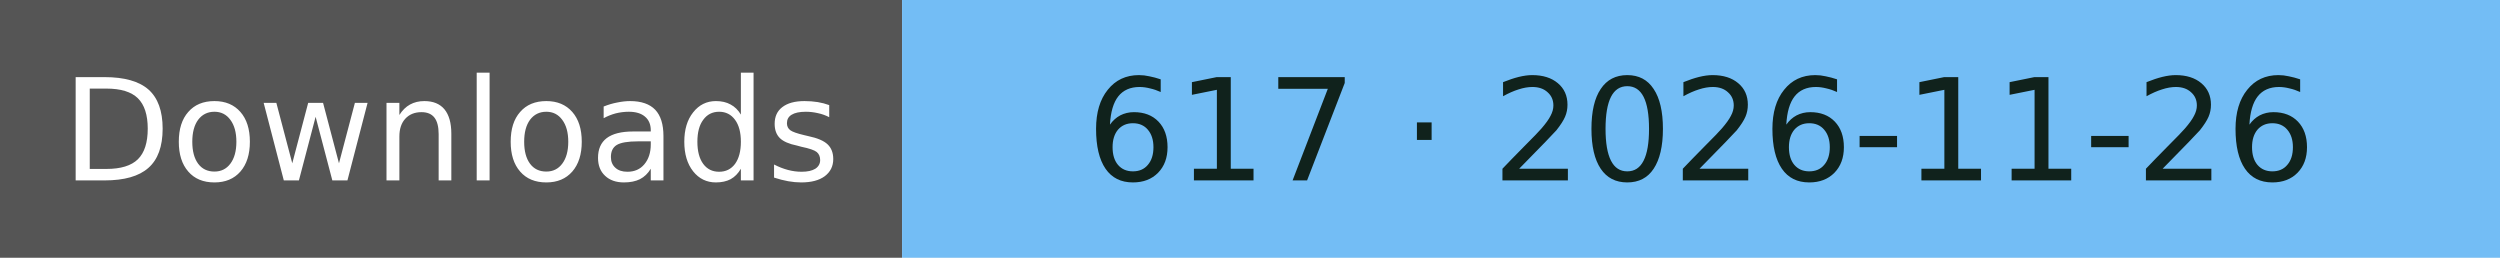
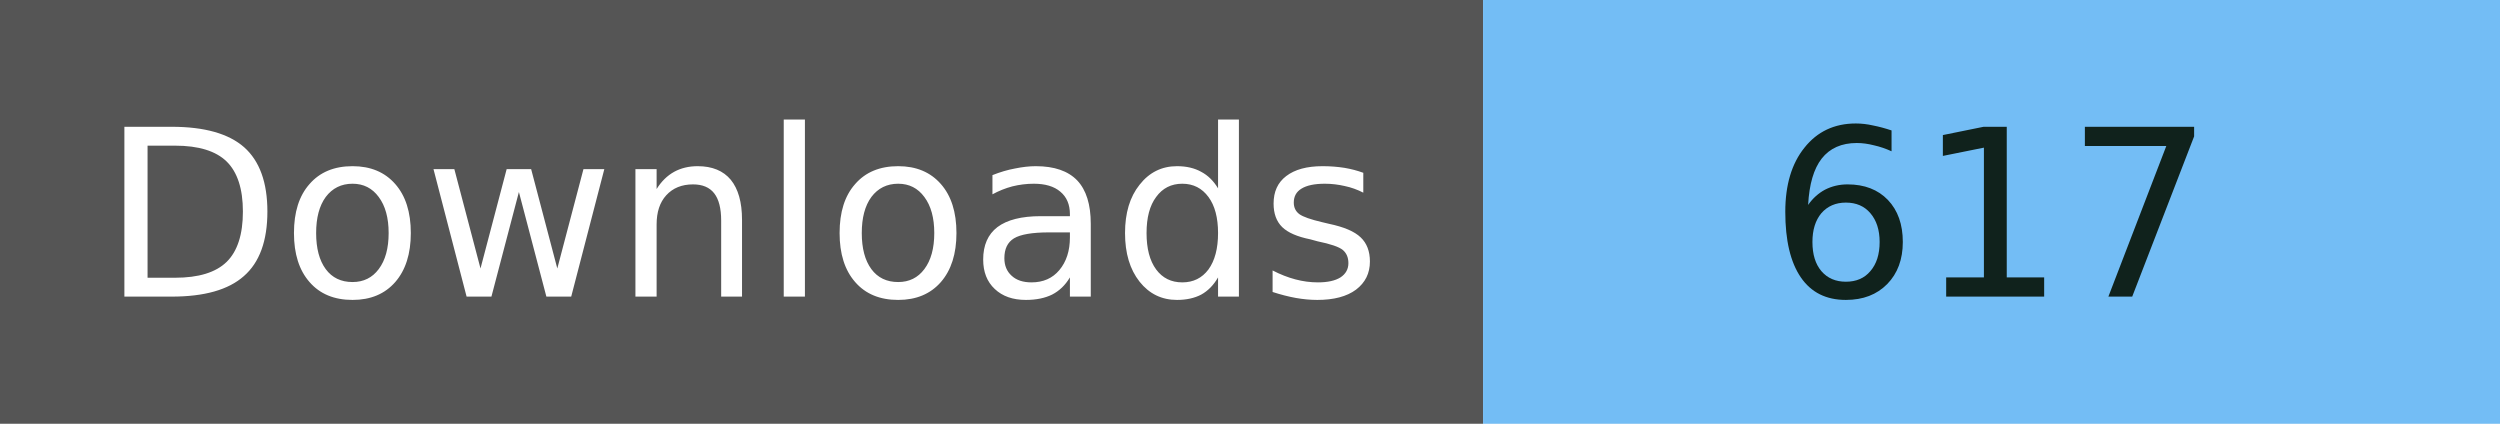
- <svg xmlns="http://www.w3.org/2000/svg" width="194" height="20" viewBox="0 0 194 20" role="img" aria-labelledby="title">
+ <svg xmlns="http://www.w3.org/2000/svg" width="118" height="20" viewBox="0 0 118 20" role="img" aria-labelledby="title">
  <path fill="#555" d="M0 0h70v20H0z" />
-   <path fill="#73bdf5" d="M70 0h124v20H70z" />
+   <path fill="#73bdf5" d="M70 0h48v20H70z" />
  <g font-family="Verdana, DejaVu Sans, sans-serif" font-size="11" text-anchor="middle">
    <text x="35" y="14" fill="#fff">Downloads</text>
-     <text x="132" y="14" fill="#10221c">617 · 2026-11-26</text>
+     <text x="94" y="14" fill="#10221c">617</text>
  </g>
</svg>
